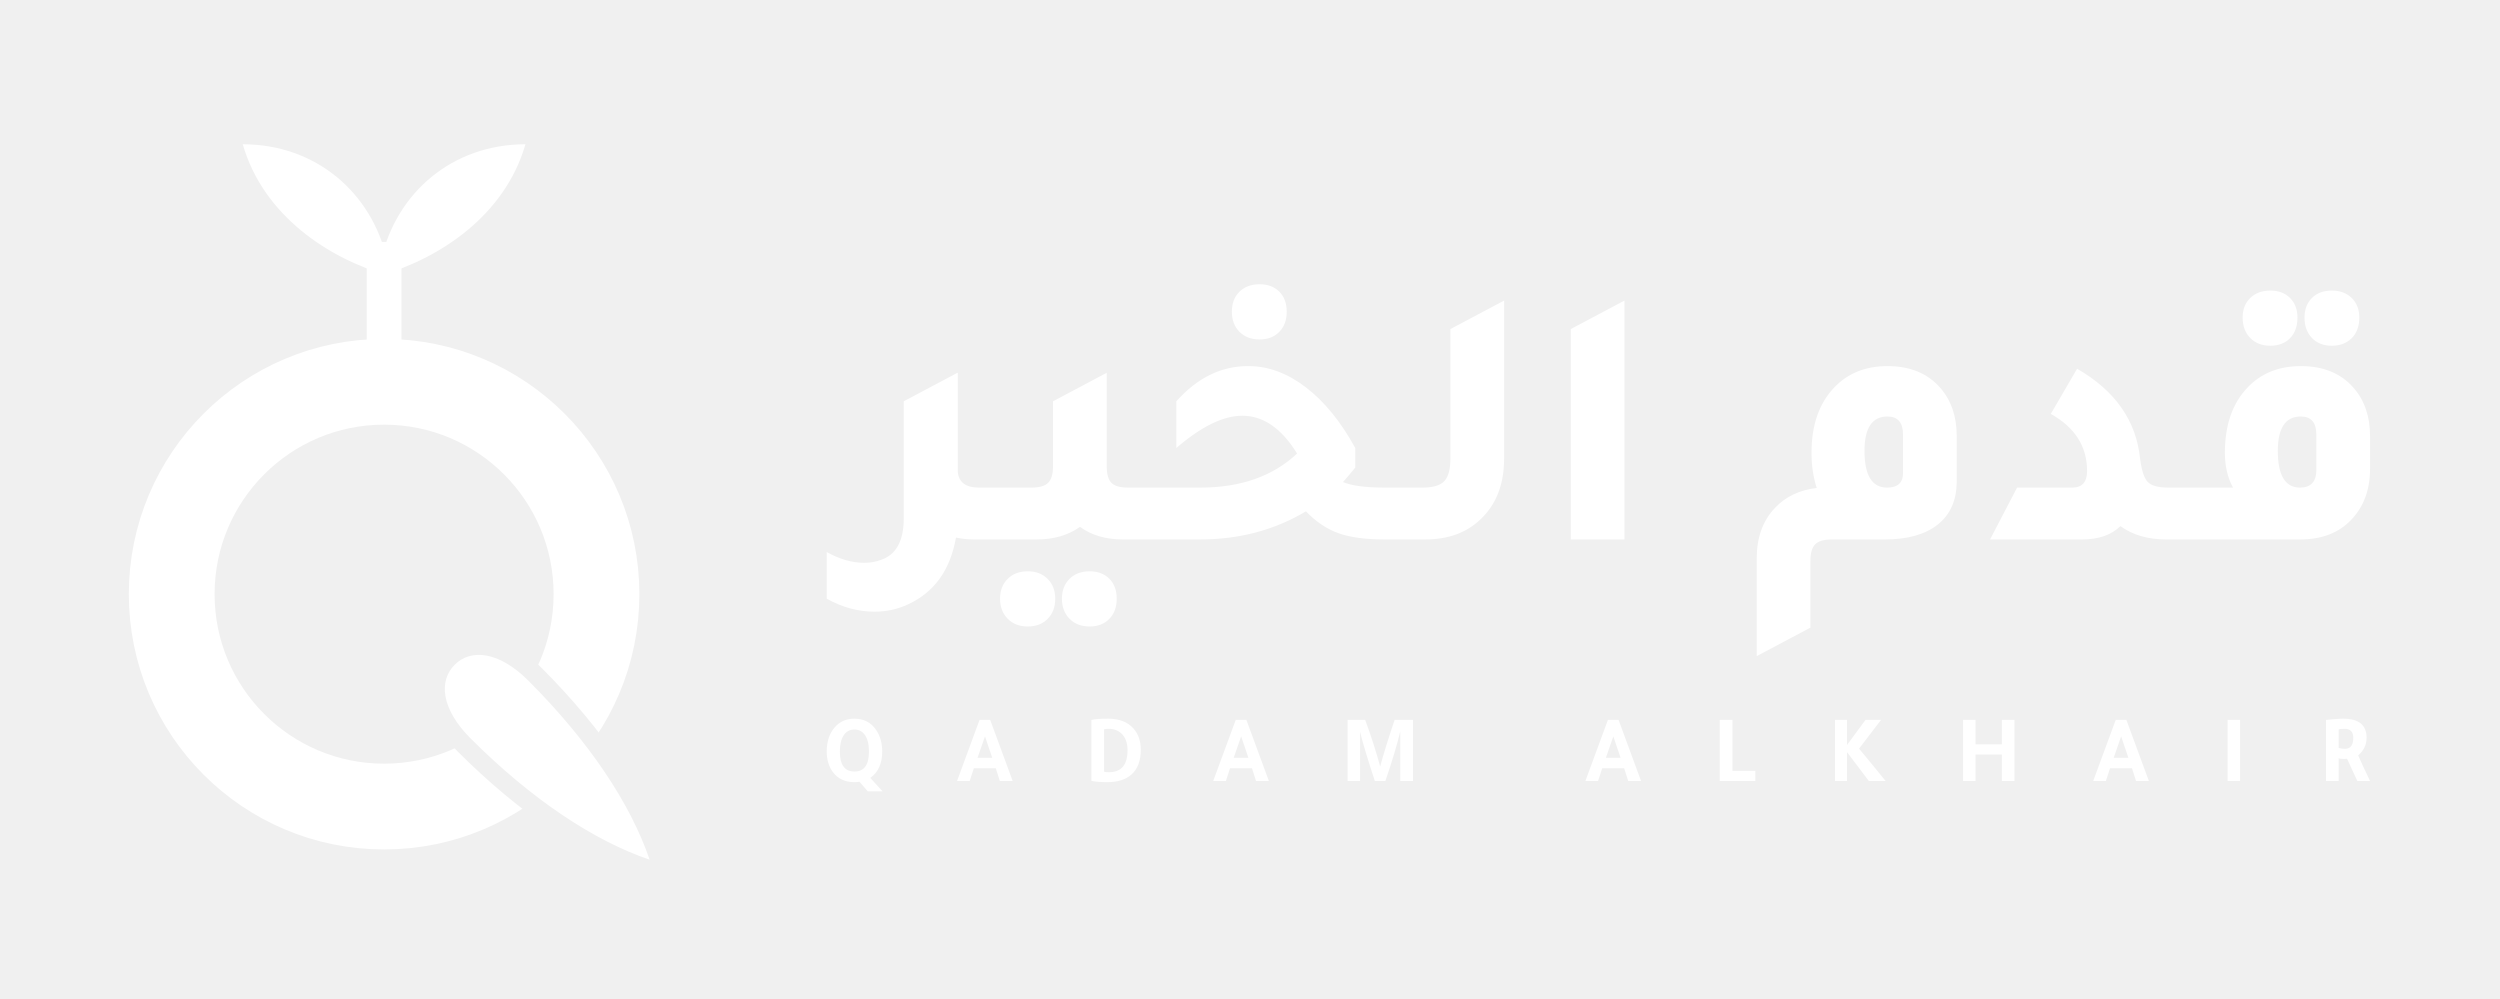
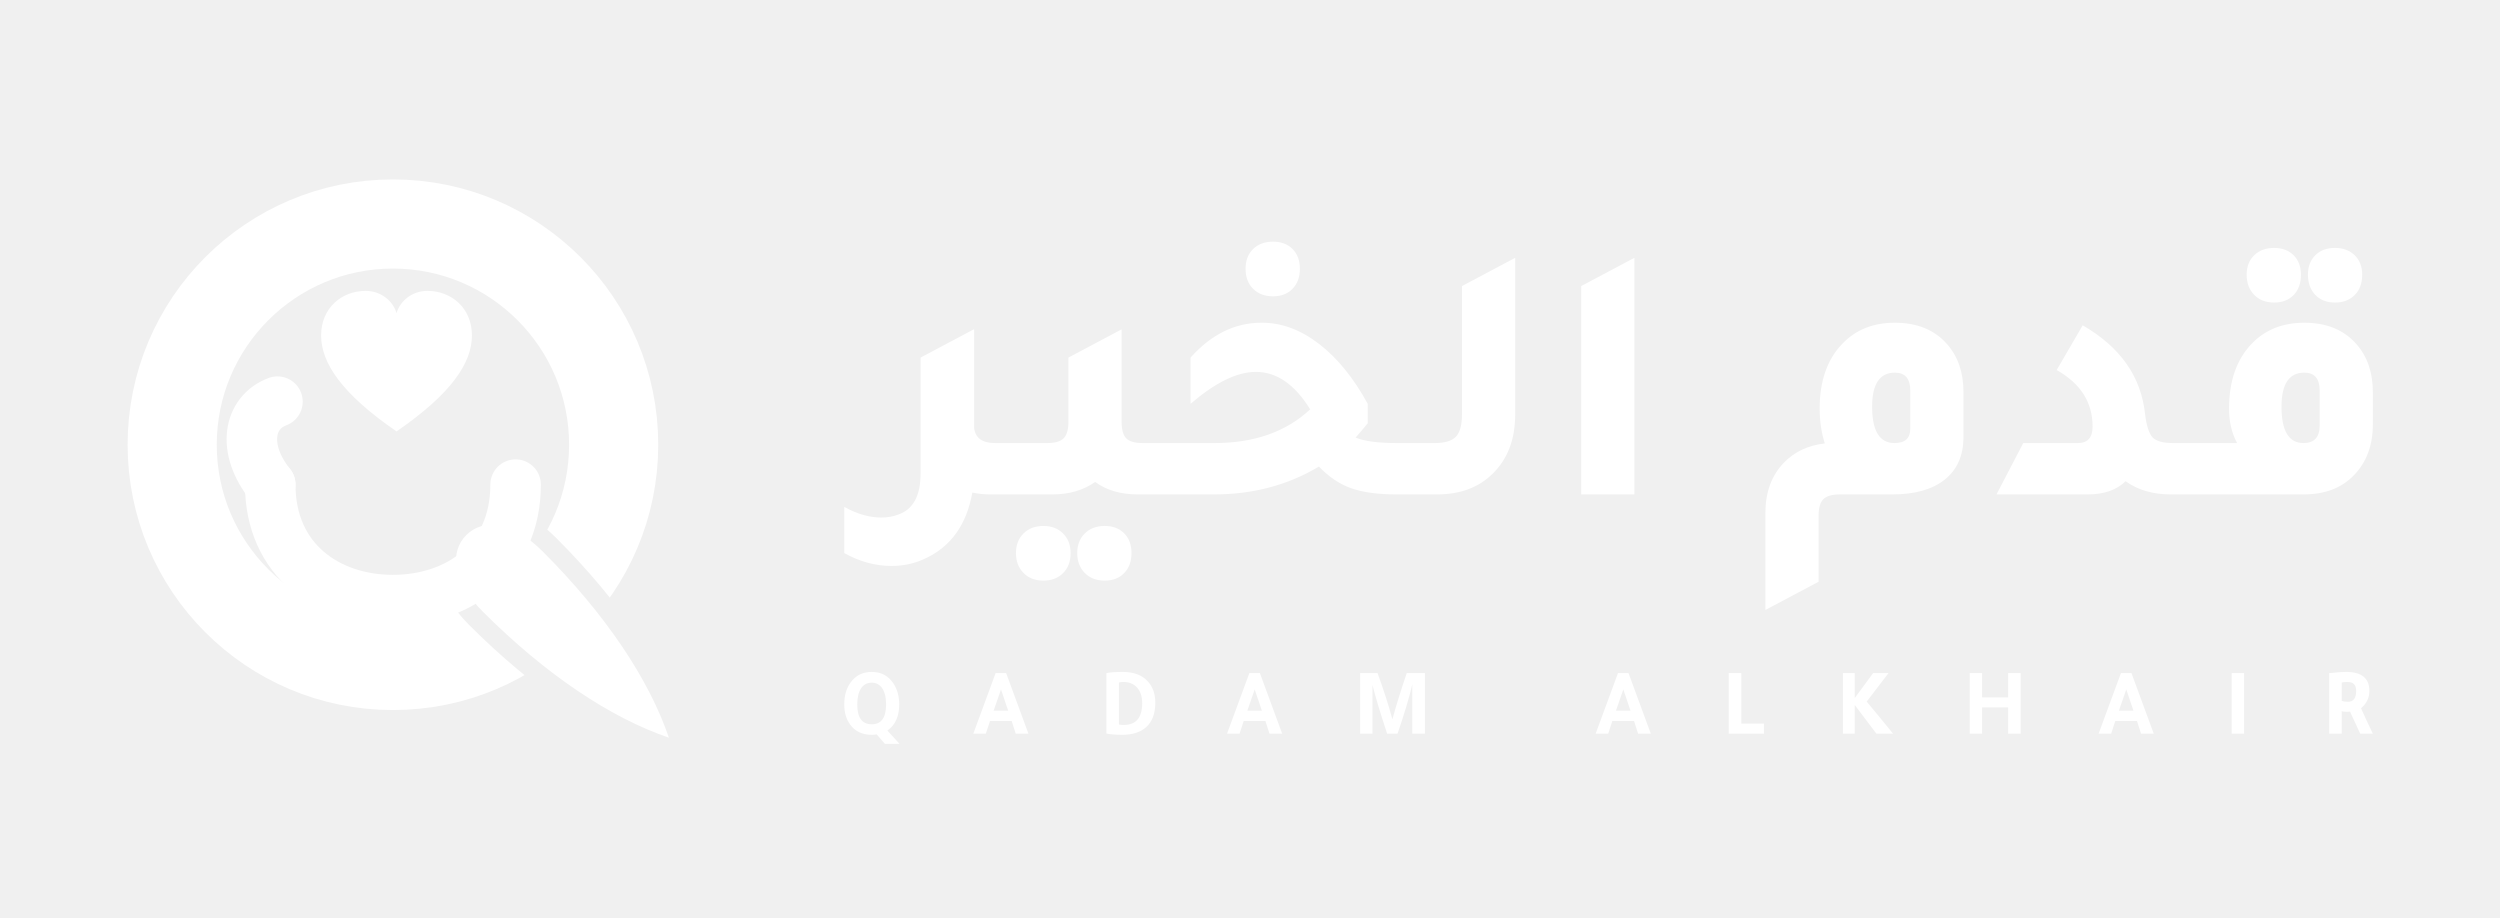
- <svg xmlns="http://www.w3.org/2000/svg" viewBox="0 0 621 248" width="621" height="248" role="img">
+ <svg xmlns="http://www.w3.org/2000/svg" viewBox="0 0 627 230" width="627" height="230" role="img">
  <defs>
    <mask id="mh4" maskUnits="userSpaceOnUse" x="-20" y="-20" width="240" height="240">
      <rect x="-20" y="-20" width="240" height="240" fill="#fff" />
      <g transform="matrix(0.70711 0.70711 0.70711 -0.70711 124 140)">
        <path d="M58,0 C45,6.4 27,10 6,10 C-4.2,10 -9.5,5.6 -9.5,0 C-9.5,-5.6 -4.2,-10 6,-10 C27,-10 45,-6.4 58,0 Z" fill="#000" stroke="#000" stroke-width="9" stroke-linejoin="round" />
      </g>
    </mask>
  </defs>
-   <g transform="translate(-4.02 29.90) scale(1.01458)">
+   <g transform="translate(-5.79 -7.70) scale(1.06464)">
    <g transform="translate(-2 0)">
-       <circle cx="100" cy="116" r="52" fill="none" stroke="#FFFFFF" stroke-width="21" mask="url(#mh4)" />
-       <path d="M100,60 C100,48 100,42 100,34" stroke="#FFFFFF" stroke-width="8.5" stroke-linecap="round" fill="none" />
-       <g transform="translate(99 38) rotate(4) scale(1.28)">
-         <path d="M0,0 C11,-4 23,-13 26,-27 C12,-26 2,-16 0,-3 Z" fill="#FFFFFF" />
-       </g>
-       <g transform="translate(101 38) rotate(-4) scale(-1.28 1.28)">
-         <path d="M0,0 C11,-4 23,-13 26,-27 C12,-26 2,-16 0,-3 Z" fill="#FFFFFF" />
+       <circle cx="100" cy="112" r="52" fill="none" stroke="#FFFFFF" stroke-width="21" mask="url(#mh4)" />
+       <g transform="translate(100 118) scale(0.85) translate(-100 -118)">
+         <path d="M66,122 C66,143 82,154 100,154 C118,154 134,143 134,122" fill="none" stroke="#FFFFFF" stroke-width="14" stroke-linecap="round" />
+         <path d="M66,122 C58,112 60,102 68,99" fill="none" stroke="#FFFFFF" stroke-width="14" stroke-linecap="round" />
+         <g transform="translate(101 93) scale(0.95)">
+           <path d="M0,15 C-16,4 -22,-5 -22,-13 C-22,-21 -16,-26 -9,-26 C-4.5,-26 -1,-23 0,-19.5 C1,-23 4.5,-26 9,-26 C16,-26 22,-21 22,-13 C22,-5 16,4 0,15 Z" fill="#FFFFFF" />
+         </g>
      </g>
      <g transform="matrix(0.70711 0.70711 0.70711 -0.70711 124 140)">
        <path d="M58,0 C45,6.4 27,10 6,10 C-4.2,10 -9.5,5.6 -9.5,0 C-9.5,-5.6 -4.2,-10 6,-10 C27,-10 45,-6.4 58,0 Z" fill="#FFFFFF" />
      </g>
    </g>
  </g>
-   <g transform="translate(211.52 134.00)">
+   <g transform="translate(217.91 124.00)">
    <path d="M31.65 -12.88H40.66V0.00H30.36Q28.24 0.00 25.94 -0.46Q23.83 11.59 14.08 16.10Q10.21 17.94 5.70 17.94Q-0.37 17.94 -6.16 14.72V3.13Q-1.38 5.80 3.13 5.80Q5.43 5.80 7.36 5.06Q12.97 3.13 12.97 -5.24V-34.32L26.31 -41.40V-41.31L26.40 -41.40V-16.65Q26.86 -12.88 31.65 -12.88Z M68.72 -12.88H77.65V0.00H67.44Q61.00 0.00 56.76 -3.13Q52.35 0.00 46.00 0.00H35.70V-12.88H44.71Q47.66 -12.88 48.85 -14.08Q50.05 -15.27 50.05 -18.22V-34.32L63.39 -41.40V-18.22Q63.39 -15.27 64.54 -14.08Q65.69 -12.88 68.72 -12.88ZM43.79 7.91Q46.83 7.91 48.71 9.80Q50.60 11.68 50.60 14.72Q50.60 17.85 48.71 19.73Q46.83 21.62 43.79 21.62Q40.66 21.62 38.78 19.69Q36.89 17.76 36.89 14.72Q36.89 11.68 38.78 9.80Q40.66 7.91 43.79 7.91ZM59.16 7.91Q62.19 7.91 64.03 9.75Q65.87 11.59 65.87 14.72Q65.87 17.85 64.03 19.73Q62.19 21.62 59.16 21.62Q56.03 21.62 54.14 19.69Q52.26 17.76 52.26 14.72Q52.26 11.68 54.14 9.80Q56.03 7.91 59.16 7.91Z M101.38 -49.68Q98.26 -49.68 96.37 -51.57Q94.48 -53.45 94.48 -56.58Q94.48 -59.71 96.37 -61.55Q98.26 -63.39 101.38 -63.39Q104.42 -63.39 106.26 -61.55Q108.10 -59.71 108.10 -56.58Q108.10 -53.45 106.26 -51.57Q104.42 -49.68 101.38 -49.68ZM132.48 -12.88H140.76V0.00H132.39Q125.30 0.00 120.93 -1.56Q116.56 -3.13 112.88 -6.99Q101.20 0.00 86.57 0.00H72.77V-12.88H86.66Q101.66 -12.88 110.68 -21.34Q104.88 -30.73 97.06 -30.73Q89.98 -30.73 80.68 -22.72V-34.32Q88.50 -43.06 98.44 -43.06H98.62Q105.98 -43.06 112.88 -37.77Q119.78 -32.48 125.12 -22.72V-17.85Q123.56 -15.92 122.08 -14.26Q125.30 -12.88 132.48 -12.88Z M135.88 0.00V-12.88H141.86Q145.73 -12.88 147.25 -14.49Q148.76 -16.10 148.76 -20.15V-52.26L162.10 -59.34V-20.06Q162.10 -10.67 156.40 -5.15Q151.16 0.00 142.51 0.00Z M178.66 0.00V-52.26L192.00 -59.34V0.00Z M239.75 -12.79Q238.46 -16.84 238.46 -21.53Q238.46 -31.83 244.08 -37.72Q249.14 -43.06 257.32 -43.06Q265.70 -43.06 270.39 -37.72Q274.53 -33.03 274.53 -25.67V-14.17Q274.44 -7.36 269.79 -3.68Q265.14 0.00 256.68 0.00H243.52Q240.58 0.00 239.38 1.20Q238.19 2.39 238.19 5.34V21.90L224.85 28.98V4.69Q224.85 -3.13 229.45 -7.91Q233.40 -12.05 239.75 -12.79ZM261.19 -16.47V-26.04Q261.19 -30.54 257.32 -30.54Q251.62 -30.54 251.62 -21.99Q251.62 -12.88 257.23 -12.88Q261.19 -12.88 261.19 -16.47Z M282.81 0.00 289.52 -12.88H303.23Q306.91 -12.88 306.91 -17.02Q306.91 -26.13 297.90 -31.19L304.43 -42.41Q318.60 -34.22 320.07 -20.15Q320.62 -15.73 321.95 -14.31Q323.29 -12.88 327.15 -12.88H334.51V0.00H326.51Q319.79 0.00 315.19 -3.31Q311.79 0.00 305.72 0.00Z M352.45 -48.12Q349.32 -48.12 347.44 -50.05Q345.55 -51.98 345.55 -55.11Q345.55 -58.14 347.44 -59.98Q349.32 -61.82 352.45 -61.82Q355.49 -61.82 357.33 -59.98Q359.17 -58.14 359.17 -55.11Q359.17 -51.89 357.33 -50.00Q355.49 -48.12 352.45 -48.12ZM367.72 -48.12Q364.60 -48.12 362.76 -50.05Q360.92 -51.98 360.92 -55.11Q360.92 -58.14 362.76 -59.98Q364.60 -61.82 367.72 -61.82Q370.76 -61.82 372.65 -59.98Q374.53 -58.14 374.53 -55.11Q374.53 -51.89 372.65 -50.00Q370.76 -48.12 367.72 -48.12ZM329.54 0.00V-12.88H343.16Q341.14 -16.56 341.14 -21.53Q341.14 -31.83 346.75 -37.72Q351.81 -43.06 360.00 -43.06Q368.37 -43.06 373.06 -37.72Q377.20 -33.03 377.20 -25.67V-17.57Q377.20 -9.66 372.42 -4.78Q367.82 0.00 359.81 0.00ZM363.86 -26.04Q363.86 -30.54 360.00 -30.54Q354.29 -30.54 354.29 -21.99Q354.29 -12.88 359.81 -12.88Q363.86 -12.88 363.86 -17.30Z" fill="#FFFFFF" />
  </g>
-   <g transform="translate(204.40 194.00)">
+   <g transform="translate(210.78 184.00)">
    <path d="M9.10 0.19Q8.42 0.29 7.85 0.29Q4.32 0.29 2.45 -2.26Q0.96 -4.30 0.96 -7.32Q0.96 -11.09 2.98 -13.37Q4.82 -15.48 7.85 -15.48Q11.35 -15.48 13.25 -12.65Q14.74 -10.44 14.74 -7.32Q14.74 -2.86 11.78 -0.77Q13.18 0.79 14.83 2.57H11.16ZM7.85 -2.35Q11.45 -2.35 11.45 -7.32Q11.45 -10.01 10.42 -11.47Q9.46 -12.79 7.85 -12.79Q6.12 -12.79 5.17 -11.35Q4.22 -9.91 4.22 -7.32Q4.22 -2.35 7.85 -2.35Z M38.92 -15.19H41.56L47.15 0.00H43.96Q43.55 -1.20 42.95 -3.17H37.51Q37.17 -2.09 36.47 0.00H33.33ZM40.27 -11.09Q39.59 -9.19 38.42 -5.76H42.07Q40.94 -9.07 40.27 -11.09Z M66.71 -15.17Q67.88 -15.48 70.86 -15.48Q74.96 -15.48 77.12 -13.08Q78.97 -11.04 78.97 -7.75Q78.97 -3.65 76.62 -1.58Q74.48 0.29 70.67 0.29Q68.27 0.29 66.71 -0.02ZM69.85 -2.30Q70.33 -2.18 71.05 -2.18Q75.68 -2.18 75.68 -7.66Q75.68 -10.37 74.15 -11.81Q72.90 -12.96 70.98 -12.96Q70.43 -12.96 69.85 -12.84Z M102.56 -15.19H105.20L110.79 0.00H107.60Q107.19 -1.20 106.59 -3.17H101.14Q100.80 -2.09 100.11 0.00H96.96ZM103.90 -11.09Q103.23 -9.19 102.05 -5.76H105.70Q104.57 -9.07 103.90 -11.09Z M138.43 -3.60Q139.77 -8.52 142.03 -15.19H146.59V0.00H143.42V-12.34Q142.29 -7.46 139.72 0.00H137.11Q134.40 -8.23 133.44 -12.22V0.00H130.34V-15.19H134.71Q136.96 -9.05 138.43 -3.60Z M195.01 -15.19H197.65L203.24 0.00H200.05Q199.64 -1.20 199.04 -3.17H193.59Q193.25 -2.09 192.56 0.00H189.41ZM196.35 -11.09Q195.68 -9.19 194.50 -5.76H198.15Q197.02 -9.07 196.35 -11.09Z M222.79 0.00V-15.19H225.94V-2.52H231.62V0.00Z M254.39 -15.19V-8.93Q257.56 -13.22 259.00 -15.19H262.86Q260.39 -11.95 257.39 -8.04Q260.54 -4.27 263.99 0.00H259.82Q257.61 -2.95 254.46 -7.10H254.39V0.00H251.42V-15.19Z M286.33 0.00H283.23V-15.19H286.33V-9.10H292.86V-15.19H296.00V0.00H292.86V-6.58H286.33Z M321.15 -15.19H323.79L329.38 0.00H326.19Q325.78 -1.20 325.18 -3.17H319.73Q319.39 -2.09 318.70 0.00H315.55ZM322.49 -11.09Q321.82 -9.19 320.64 -5.76H324.29Q323.16 -9.07 322.49 -11.09Z M352.03 -15.19V0.00H348.93V-15.19Z M373.38 0.00V-15.17Q373.72 -15.24 375.28 -15.36Q376.84 -15.48 377.65 -15.48Q383.46 -15.48 383.46 -10.73Q383.46 -8.16 381.37 -6.36Q382.24 -4.37 384.32 0.00H381.16Q379.98 -2.57 378.61 -5.52Q378.35 -5.47 377.89 -5.47Q376.84 -5.47 376.52 -5.66V0.00ZM376.52 -12.79V-8.21Q377.24 -7.99 378.08 -7.99Q380.15 -7.99 380.15 -10.73Q380.15 -12.96 378.01 -12.96Q376.79 -12.96 376.52 -12.79Z" fill="#FFFFFF" />
  </g>
</svg>
